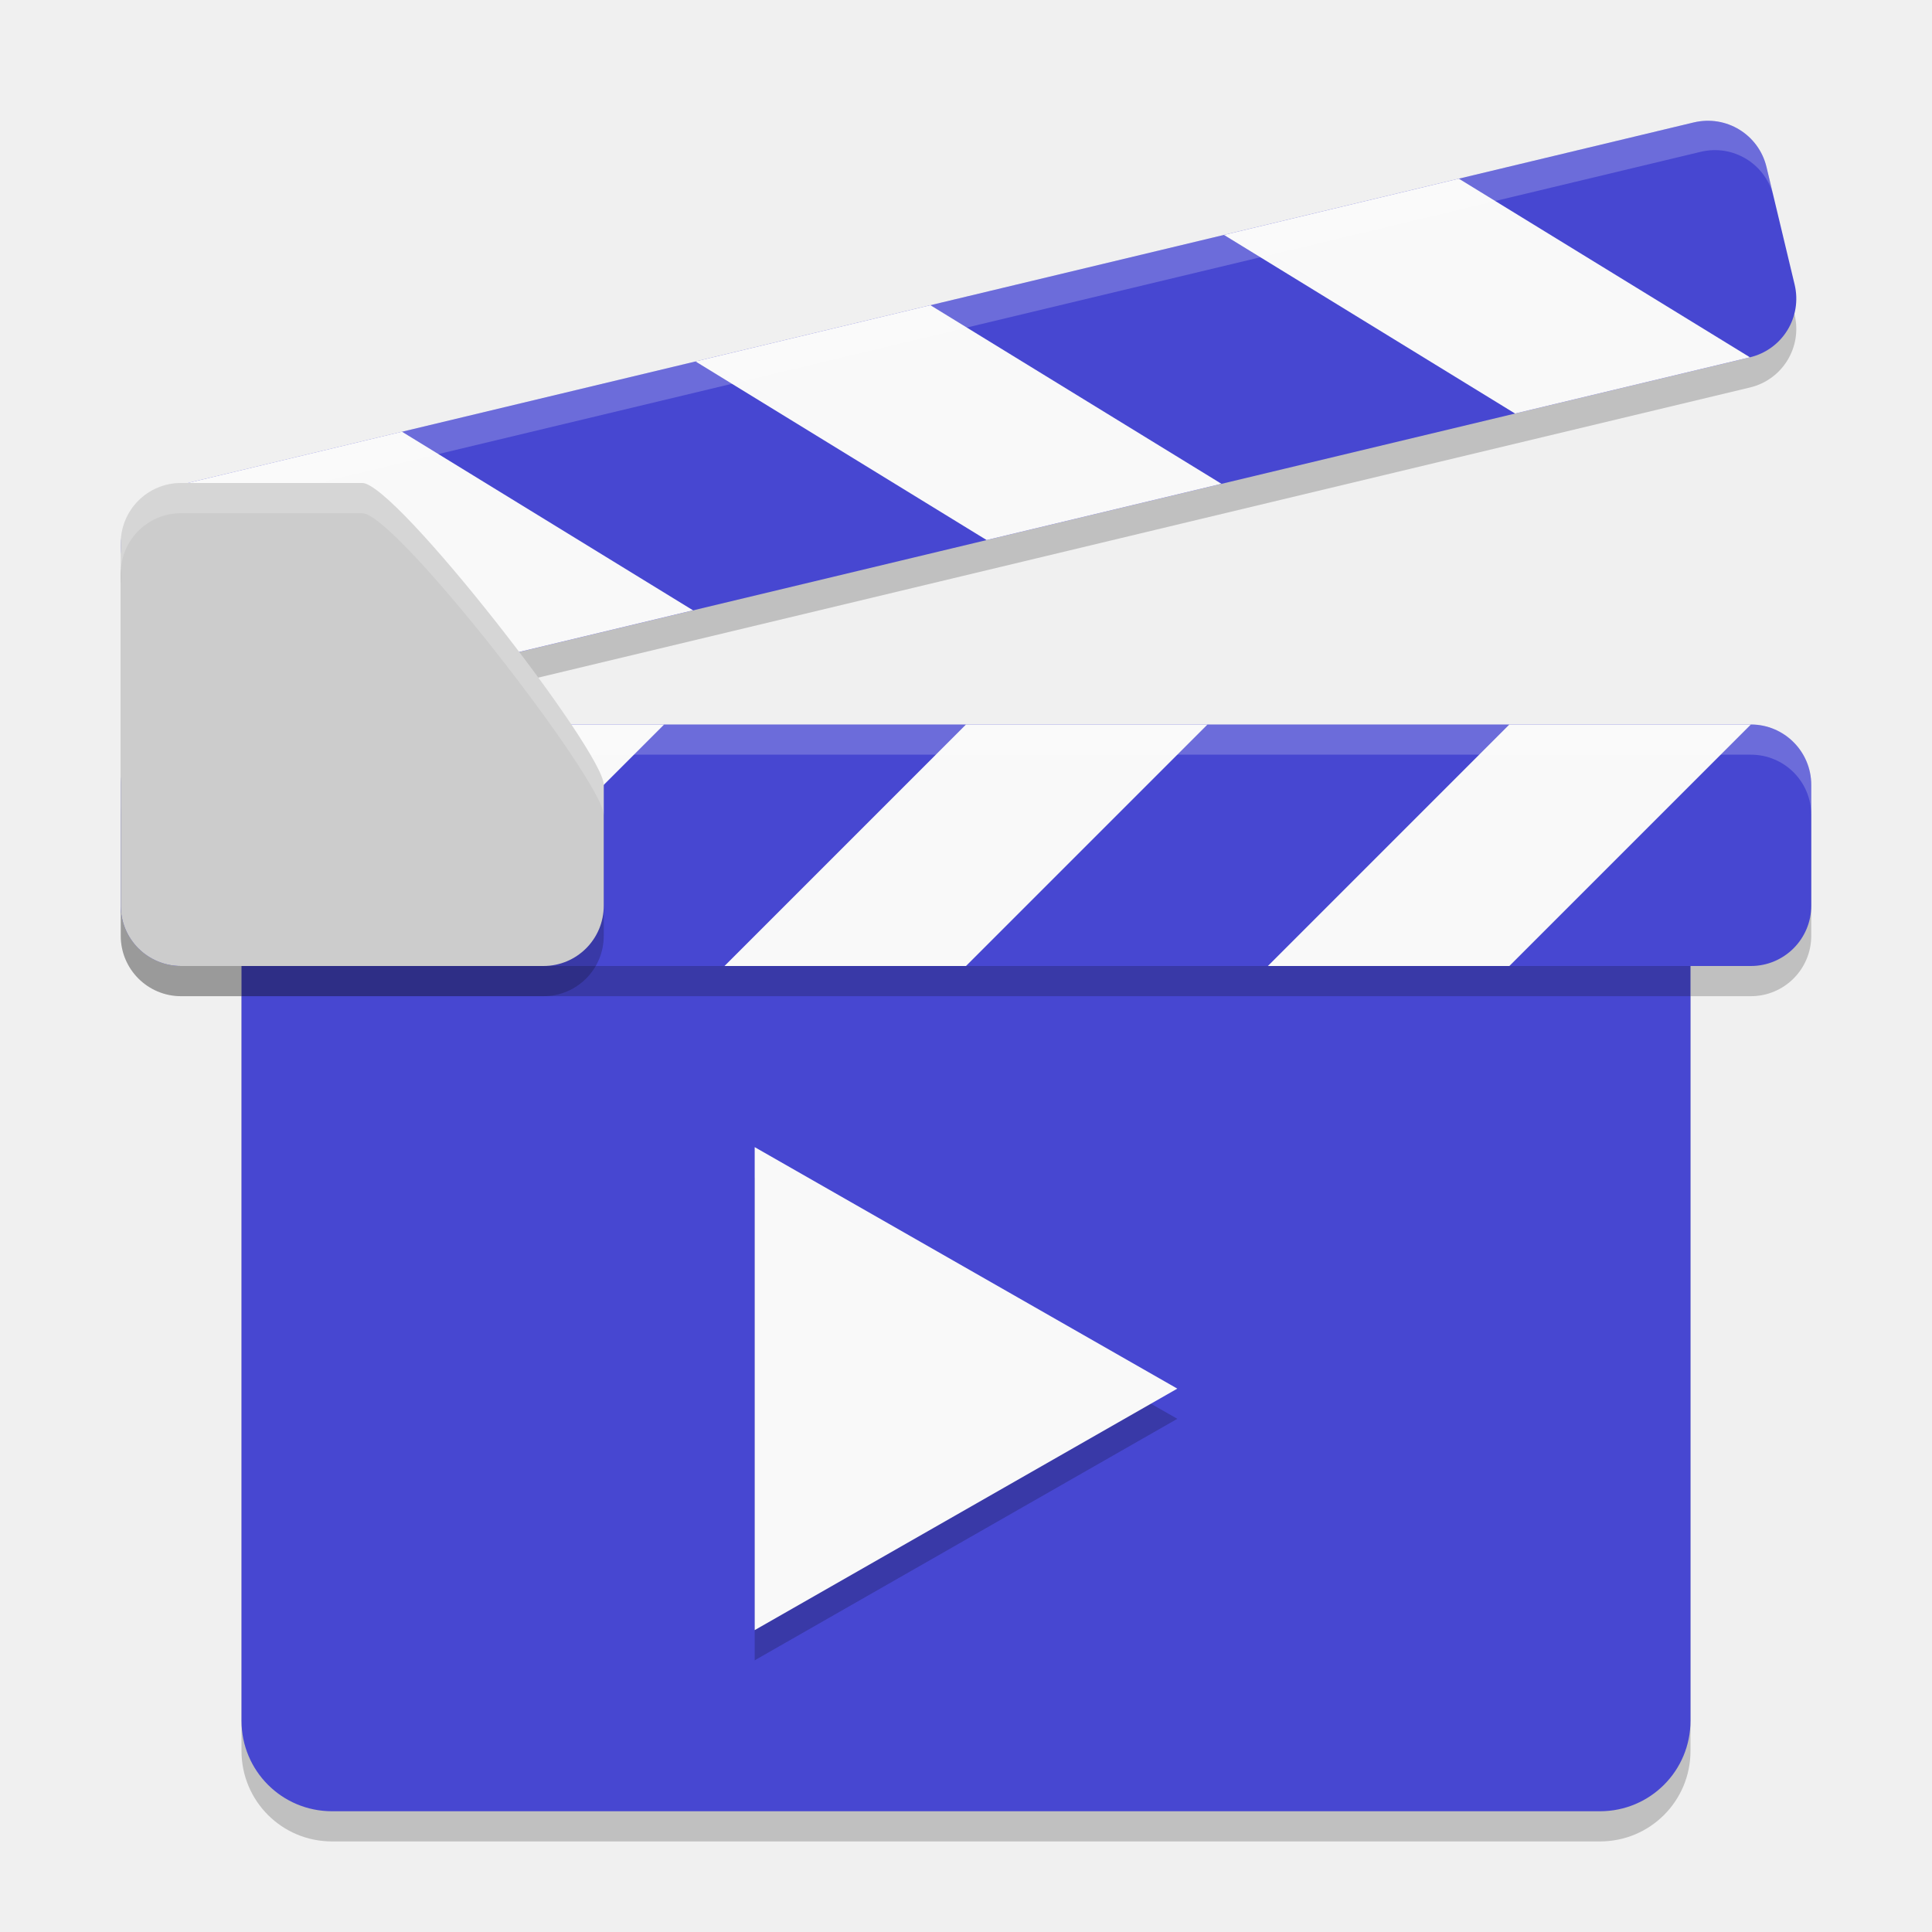
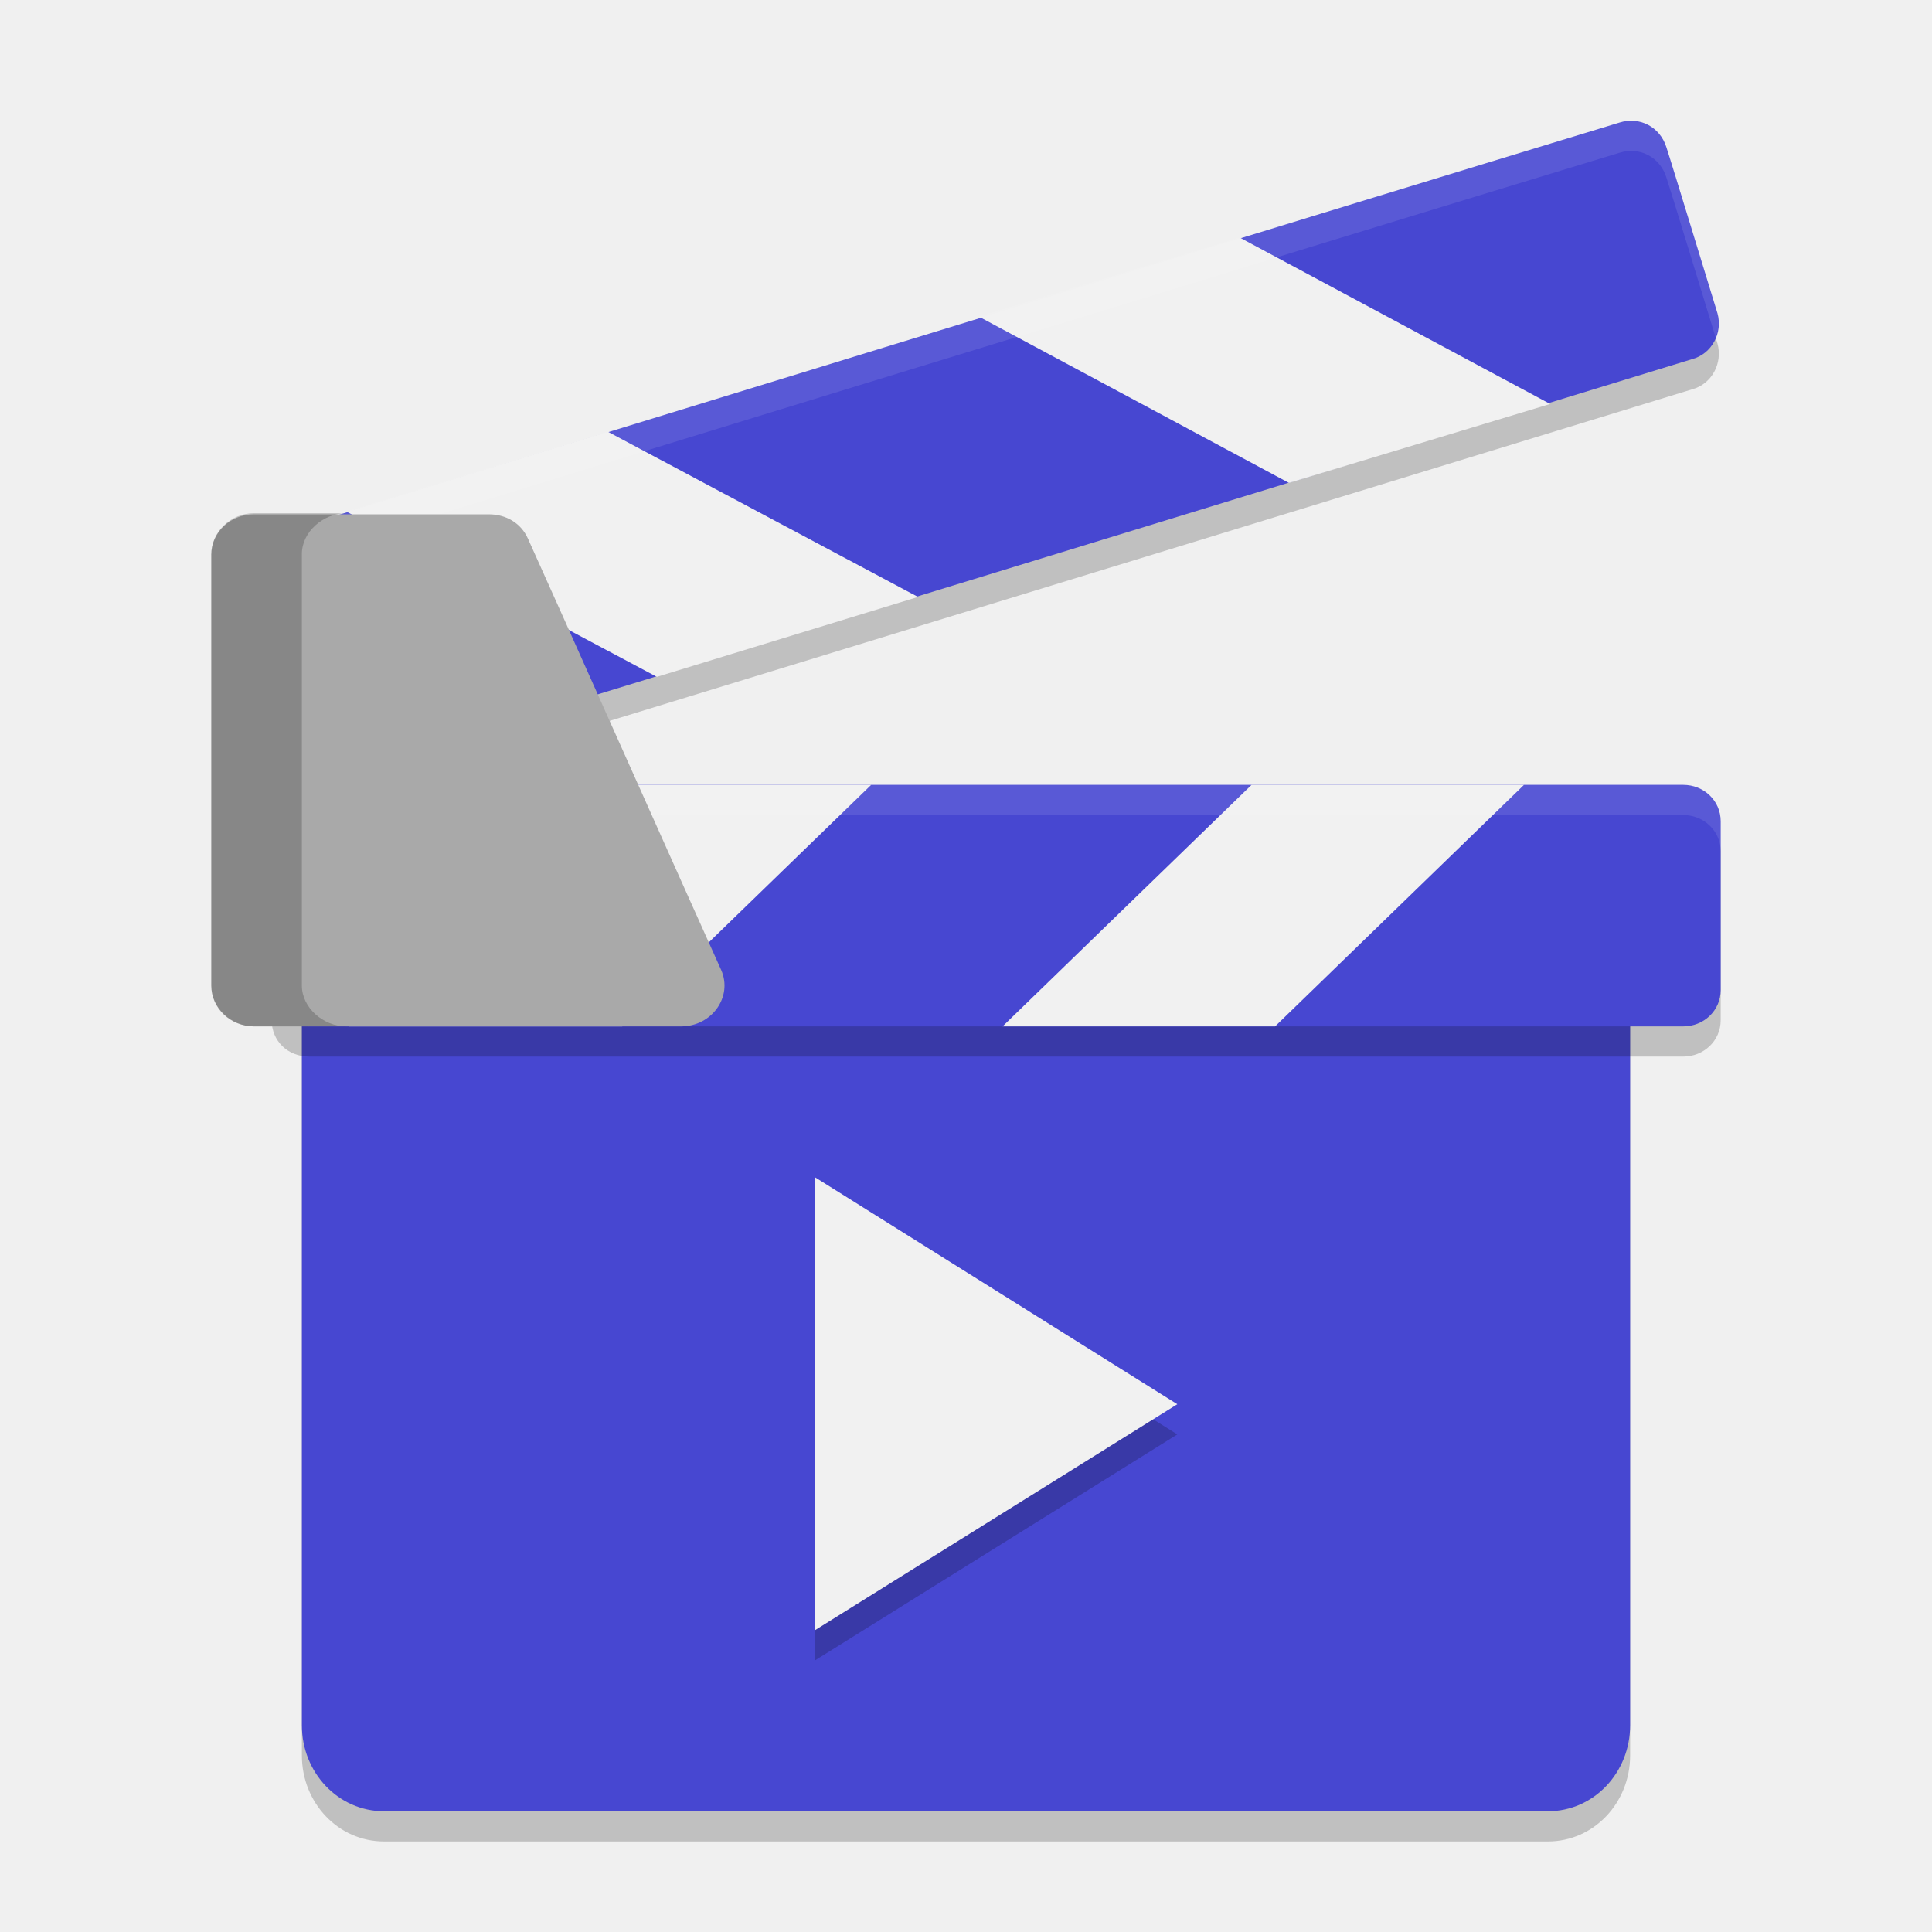
<svg xmlns="http://www.w3.org/2000/svg" width="64" height="64" version="1.1">
-   <path d="m8 33v25c0 1.662 1.338 3 3 3h42c1.662 0 3-1.338 3-3v-25z" opacity=".2" />
-   <path d="m8 32v25c0 1.662 1.338 3 3 3h42c1.662 0 3-1.338 3-3v-25z" fill="#4747d1" />
-   <path d="m56.106 5.056-50.57 12.109c-1.077 0.258-1.737 1.333-1.479 2.411l0.931 3.89c0.258 1.077 1.333 1.737 2.411 1.479l50.571-12.109c1.077-0.258 1.737-1.333 1.479-2.411l-0.931-3.89c-0.258-1.077-1.333-1.737-2.411-1.479z" opacity=".2" />
-   <path d="m56.106 4.056-50.57 12.109c-1.077 0.258-1.737 1.333-1.479 2.411l0.931 3.89c0.258 1.077 1.333 1.737 2.411 1.479l50.571-12.109c1.077-0.258 1.737-1.333 1.479-2.411l-0.931-3.89c-0.258-1.077-1.333-1.737-2.411-1.479z" fill="#4747d1" />
-   <path d="m23.04 11.973 9.643 5.917 7.78-1.863-9.643-5.917z" fill="#f9f9f9" />
-   <path d="m40.546 7.782 9.643 5.917 7.78-1.863-9.643-5.917z" fill="#f9f9f9" />
-   <path d="m5.535 16.164 9.643 5.917 7.78-1.863-9.643-5.917z" fill="#f9f9f9" />
-   <path d="m56.106 4.056c1.078-0.258 2.153 0.402 2.411 1.479l0.233 0.973c-0.258-1.077-1.333-1.737-2.411-1.479l-50.571 12.109c-1.077 0.258-1.737 1.333-1.479 2.411l-0.233-0.973c-0.258-1.077 0.402-2.153 1.479-2.411z" fill="#fff" opacity=".2" />
-   <rect x="4" y="25" width="56" height="8" rx="2" ry="2" opacity=".2" />
-   <rect x="4" y="24" width="56" height="8" rx="2" ry="2" fill="#4747d1" />
-   <path d="m40 24-8 8h-8l8-8z" fill="#f9f9f9" />
-   <path d="m22 24-8 8h-8l8-8z" fill="#f9f9f9" />
-   <path d="m58 24-8 8h-8l8-8z" fill="#f9f9f9" />
-   <path d="m6 24c-1.108 0-2 0.892-2 2v1c0-1.108 0.892-2 2-2h52c1.108 0 2 0.892 2 2v-1c0-1.108-0.892-2-2-2z" fill="#fff" opacity=".2" />
-   <path d="m6 17h6c1.108 0 8 8.892 8 10v4c0 1.108-0.892 2-2 2h-12c-1.108 0-2-0.892-2-2v-12c0-1.108 0.892-2 2-2z" opacity=".2" />
-   <path d="m6 16h6c1.108 0 8 8.892 8 10v4c0 1.108-0.892 2-2 2h-12c-1.108 0-2-0.892-2-2v-12c0-1.108 0.892-2 2-2z" fill="#ccc" />
-   <path d="m39 47-14 8v-16z" opacity=".201" />
-   <path d="m39 46-14 8v-16z" fill="#f9f9f9" />
-   <path d="m6 16c-1.108 0-2 0.892-2 2v1c0-1.108 0.892-2 2-2h6c1.108 0 8 8.892 8 10v-1c0-1.108-6.892-10-8-10z" fill="#fff" opacity=".201" />
+   <path style="opacity:0.2" d="m 7.953,20.315 c 0.177,0.565 1.518,4.978 1.695,5.508 0.212,0.671 0.883,1.024 1.553,0.812 C 15.687,25.258 51.563,14.276 56.047,12.899 56.718,12.723 57.071,12.016 56.894,11.381 56.718,10.816 55.376,6.403 55.199,5.873 54.988,5.203 54.317,4.85 53.646,5.061 44.677,7.78 13.286,17.42 8.801,18.797 8.13,18.974 7.777,19.68 7.953,20.315 Z" />
+   <path style="opacity:0.2" d="m 10,58.153 c 0,-1.679 0,-9.966 0,-24.931 4.401,0 39.599,0 44,0 0,14.966 0,23.252 0,24.931 C 54,59.723 52.794,61 51.279,61 43.56,61 16.582,61 12.721,61 11.206,61 10,59.723 10,58.153 Z" />
+   <path style="fill:#4747d1" d="m 10,57.153 c 0,-1.679 0,-9.966 0,-24.931 4.401,0 39.599,0 44,0 0,14.966 0,23.252 0,24.931 C 54,58.723 52.794,60 51.279,60 43.56,60 16.582,60 12.721,60 11.206,60 10,58.723 10,57.153 Z" />
+   <path style="opacity:0.2" d="m 9,28.207 c 0,0.554 0,5.035 0,5.587 C 9,34.483 9.531,35 10.239,35 14.771,35 51.196,35 55.761,35 56.434,35 57,34.483 57,33.793 57,33.242 57,28.76 57,28.207 57,27.517 56.434,27 55.761,27 46.663,27 14.771,27 10.239,27 9.531,27 9,27.517 9,28.207 Z" />
+   <path style="fill:#4747d1" d="m 9,27.207 c 0,0.554 0,5.035 0,5.587 C 9,33.483 9.531,34 10.239,34 14.771,34 51.196,34 55.761,34 56.434,34 57,33.483 57,32.793 57,32.242 57,27.76 57,27.207 57,26.517 56.434,26 55.761,26 46.663,26 14.771,26 10.239,26 9.531,26 9,26.517 9,27.207 Z" />
+   <path style="fill:#f1f1f1" d="m 42.239,34 8.246,-8 h -9.025 l -8.248,8 z" />
+   <path style="fill:#f1f1f1" d="m 20.611,34 8.248,-8 h -9.062 l -8.248,8 z" />
+   <path style="fill:#4747d1" d="m 7.953,19.315 c 0.177,0.565 1.518,4.978 1.695,5.508 0.212,0.671 0.883,1.024 1.553,0.812 C 15.687,24.258 51.563,13.276 56.047,11.899 56.718,11.723 57.071,11.016 56.894,10.381 56.718,9.816 55.376,5.403 55.199,4.873 54.988,4.203 54.317,3.85 53.646,4.061 44.677,6.78 13.286,16.42 8.801,17.797 8.13,17.974 7.777,18.68 7.953,19.315 Z" />
+   <path style="fill:#f1f1f1" d="M 42.699,15.997 32.424,10.487 41.075,7.874 51.351,13.382 Z" />
+   <path style="fill:#f1f1f1" d="m 21.759,22.422 -10.276,-5.472 8.652,-2.648 10.276,5.472 z" />
+   <path style="fill:#ffffff;opacity:0.1" d="M 10.238 26 C 9.53 26 9 26.518 9 27.207 L 9 28.207 C 9 27.518 9.53 27 10.238 27 L 55.762 27 C 56.434 27 57 27.518 57 28.207 L 57 27.207 C 57 26.518 56.434 26 55.762 26 L 10.238 26 z" />
+   <path style="fill:#ffffff;opacity:0.1" d="M 54.143 4.004 C 53.982 3.99 53.814 4.008 53.646 4.061 C 44.677 6.779 13.287 16.42 8.801 17.797 C 8.13 17.973 7.777 18.679 7.953 19.314 C 7.96 19.335 8.006 19.488 8.016 19.52 C 8.151 19.182 8.415 18.898 8.801 18.797 C 13.287 17.42 44.677 7.779 53.646 5.061 C 54.317 4.849 54.987 5.202 55.199 5.873 C 55.369 6.383 56.582 10.367 56.832 11.176 C 56.932 10.927 56.969 10.65 56.895 10.381 C 56.718 9.816 55.376 5.403 55.199 4.873 C 55.04 4.37 54.624 4.045 54.143 4.004 z" />
+   <path style="fill:#a9a9a9" d="m 7,18.386 c 0,1.423 0,12.842 0,14.264 0,0.766 0.648,1.35 1.411,1.35 1.411,0 12.737,0 14.148,0 1.029,0 1.716,-0.985 1.334,-1.86 -0.648,-1.423 -5.757,-12.878 -6.406,-14.301 -0.229,-0.511 -0.724,-0.802 -1.296,-0.802 -1.563,0 -6.98,0 -7.781,0 -0.763,0 -1.411,0.584 -1.411,1.35 z" />
+   <path style="opacity:0.2" d="M 11.471,17 H 8.411 c -0.763,0 -1.411,0.62 -1.411,1.35 V 32.65 C 7,33.38 7.648,34 8.411,34 H 11.471 C 10.708,34 10,33.38 10,32.65 V 18.35 c 0,-0.73 0.708,-1.35 1.471,-1.35 z" />
+   <path style="opacity:0.2" d="M 27,40 V 55 L 39,47.517 Z" />
+   <path style="fill:#f1f1f1" d="M 27,39 V 54 L 39,46.517 Z" />
</svg>
